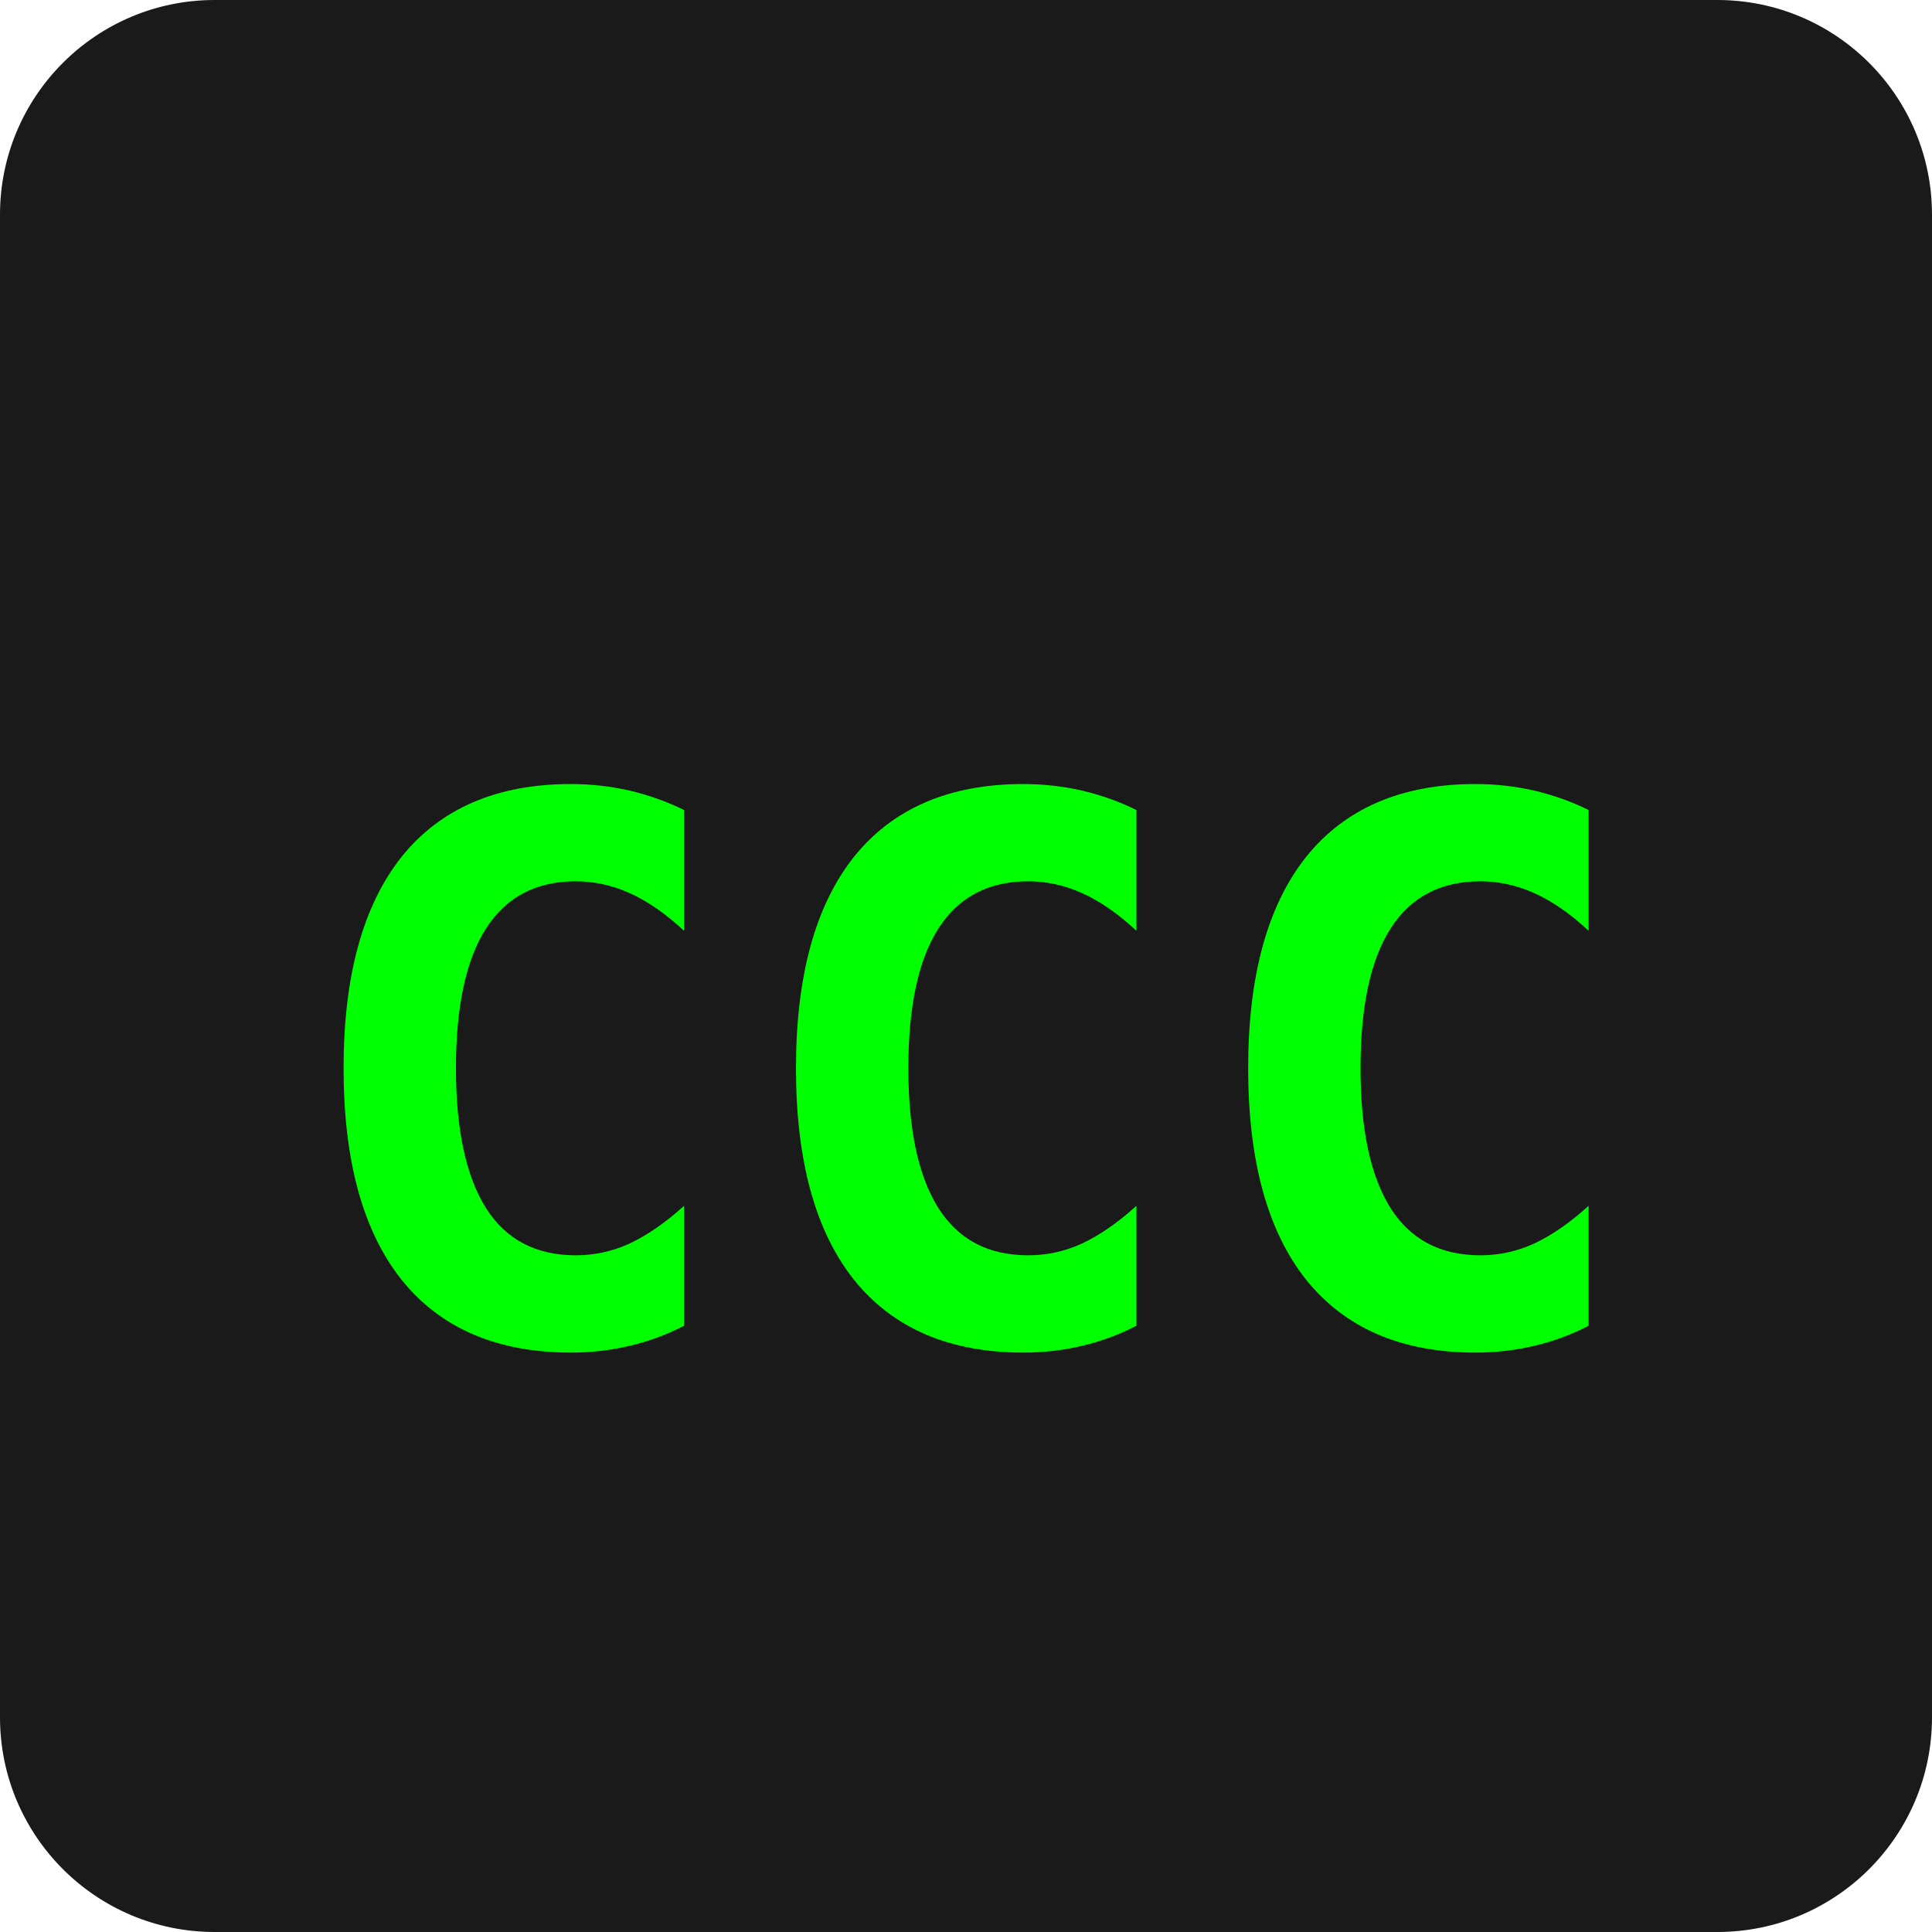
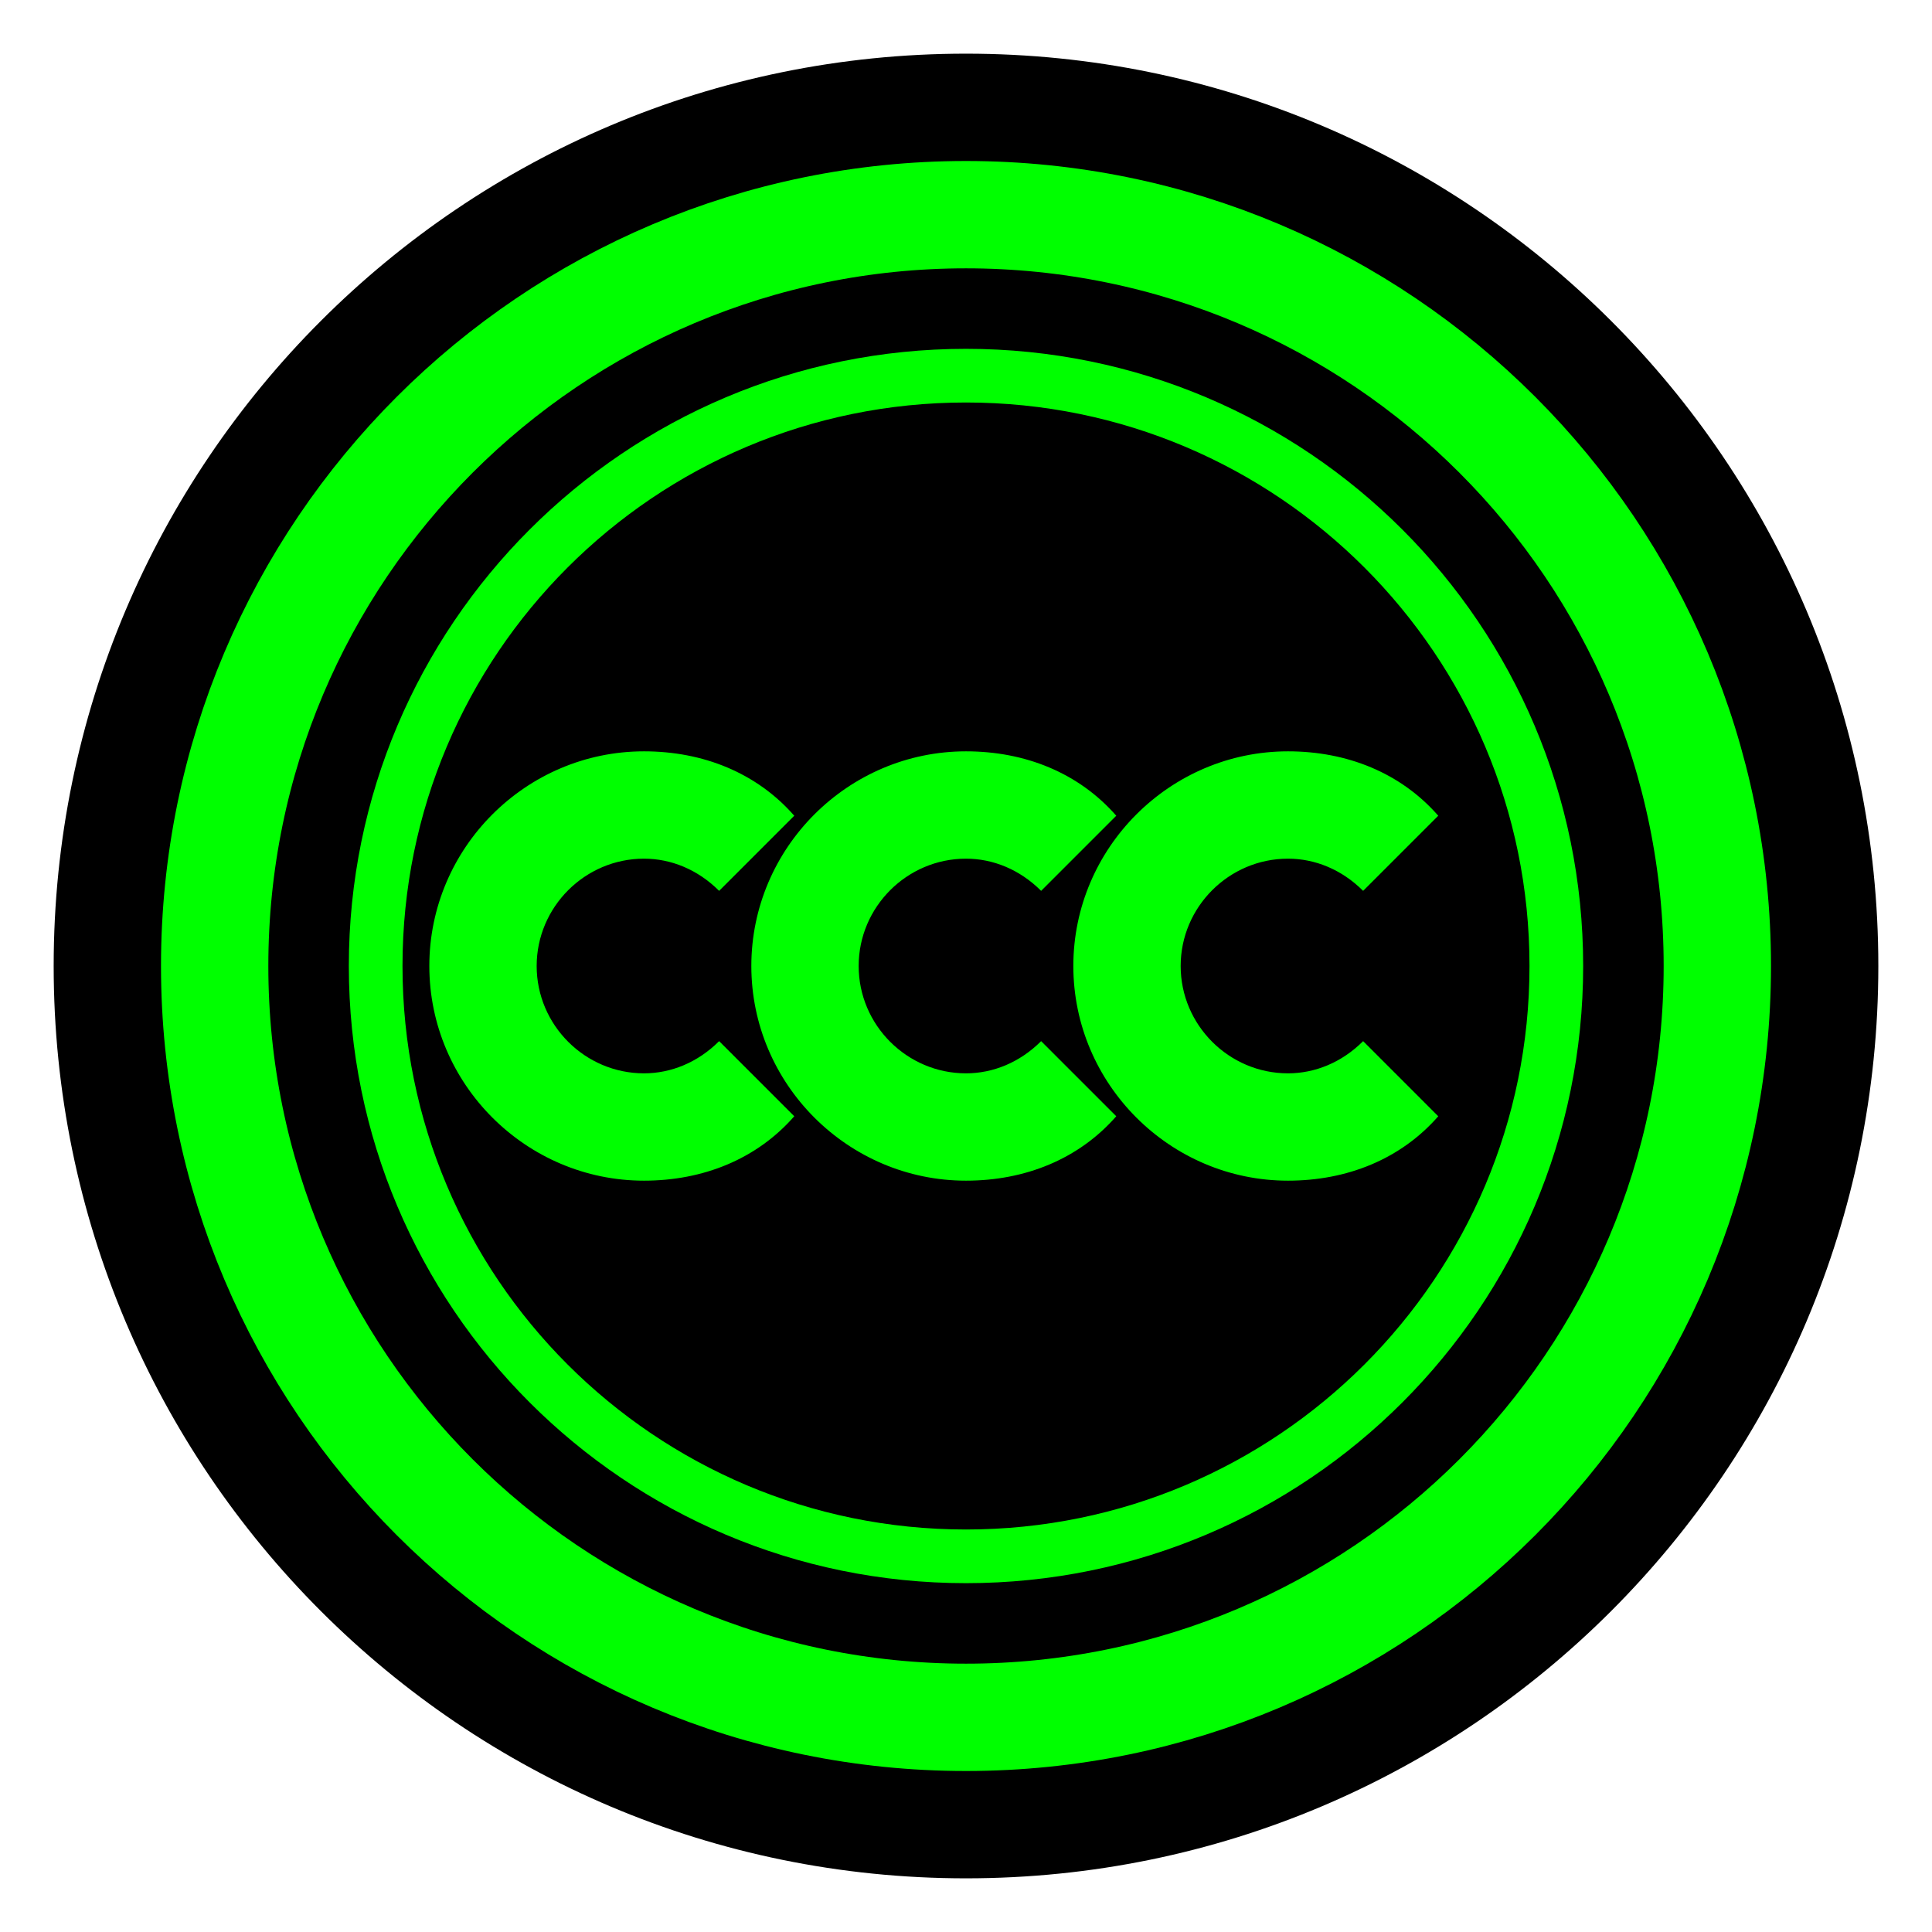
<svg xmlns="http://www.w3.org/2000/svg" viewBox="0 0 36 36">
-   <rect width="36" height="36" fill="#1a1a1a" rx="4" />
-   <text x="18" y="25" fill="#0f0" font-family="monospace" font-size="14" font-weight="bold" text-anchor="middle">CCC</text>
+   <circle cx="18" cy="18" r="17" />
+   <circle cx="18" cy="18" r="14" fill="none" stroke="#0f0" stroke-width="2" />
+   <circle cx="18" cy="18" r="11" fill="none" stroke="#0f0" />
+   <path fill="#0f0" d="M12 14c-2.2 0-4 1.8-4 4s1.8 4 4 4c1.1 0 2.1-.4 2.8-1.2l-1.4-1.4c-.4.4-.9.6-1.4.6-1.1 0-2-.9-2-2s.9-2 2-2c.5 0 1 .2 1.4.6l1.4-1.4c-.7-.8-1.7-1.2-2.8-1.2" />
+   <path fill="#0f0" d="M18 14c-2.2 0-4 1.8-4 4s1.8 4 4 4c1.1 0 2.1-.4 2.8-1.2l-1.4-1.4c-.4.4-.9.6-1.4.6-1.1 0-2-.9-2-2s.9-2 2-2c.5 0 1 .2 1.4.6l1.4-1.4c-.7-.8-1.7-1.2-2.8-1.2" />
+   <path fill="#0f0" d="M24 14c-2.2 0-4 1.8-4 4s1.8 4 4 4c1.1 0 2.1-.4 2.8-1.2l-1.4-1.4c-.4.4-.9.6-1.4.6-1.1 0-2-.9-2-2s.9-2 2-2c.5 0 1 .2 1.4.6l1.4-1.4c-.7-.8-1.7-1.2-2.8-1.2" />
</svg>
